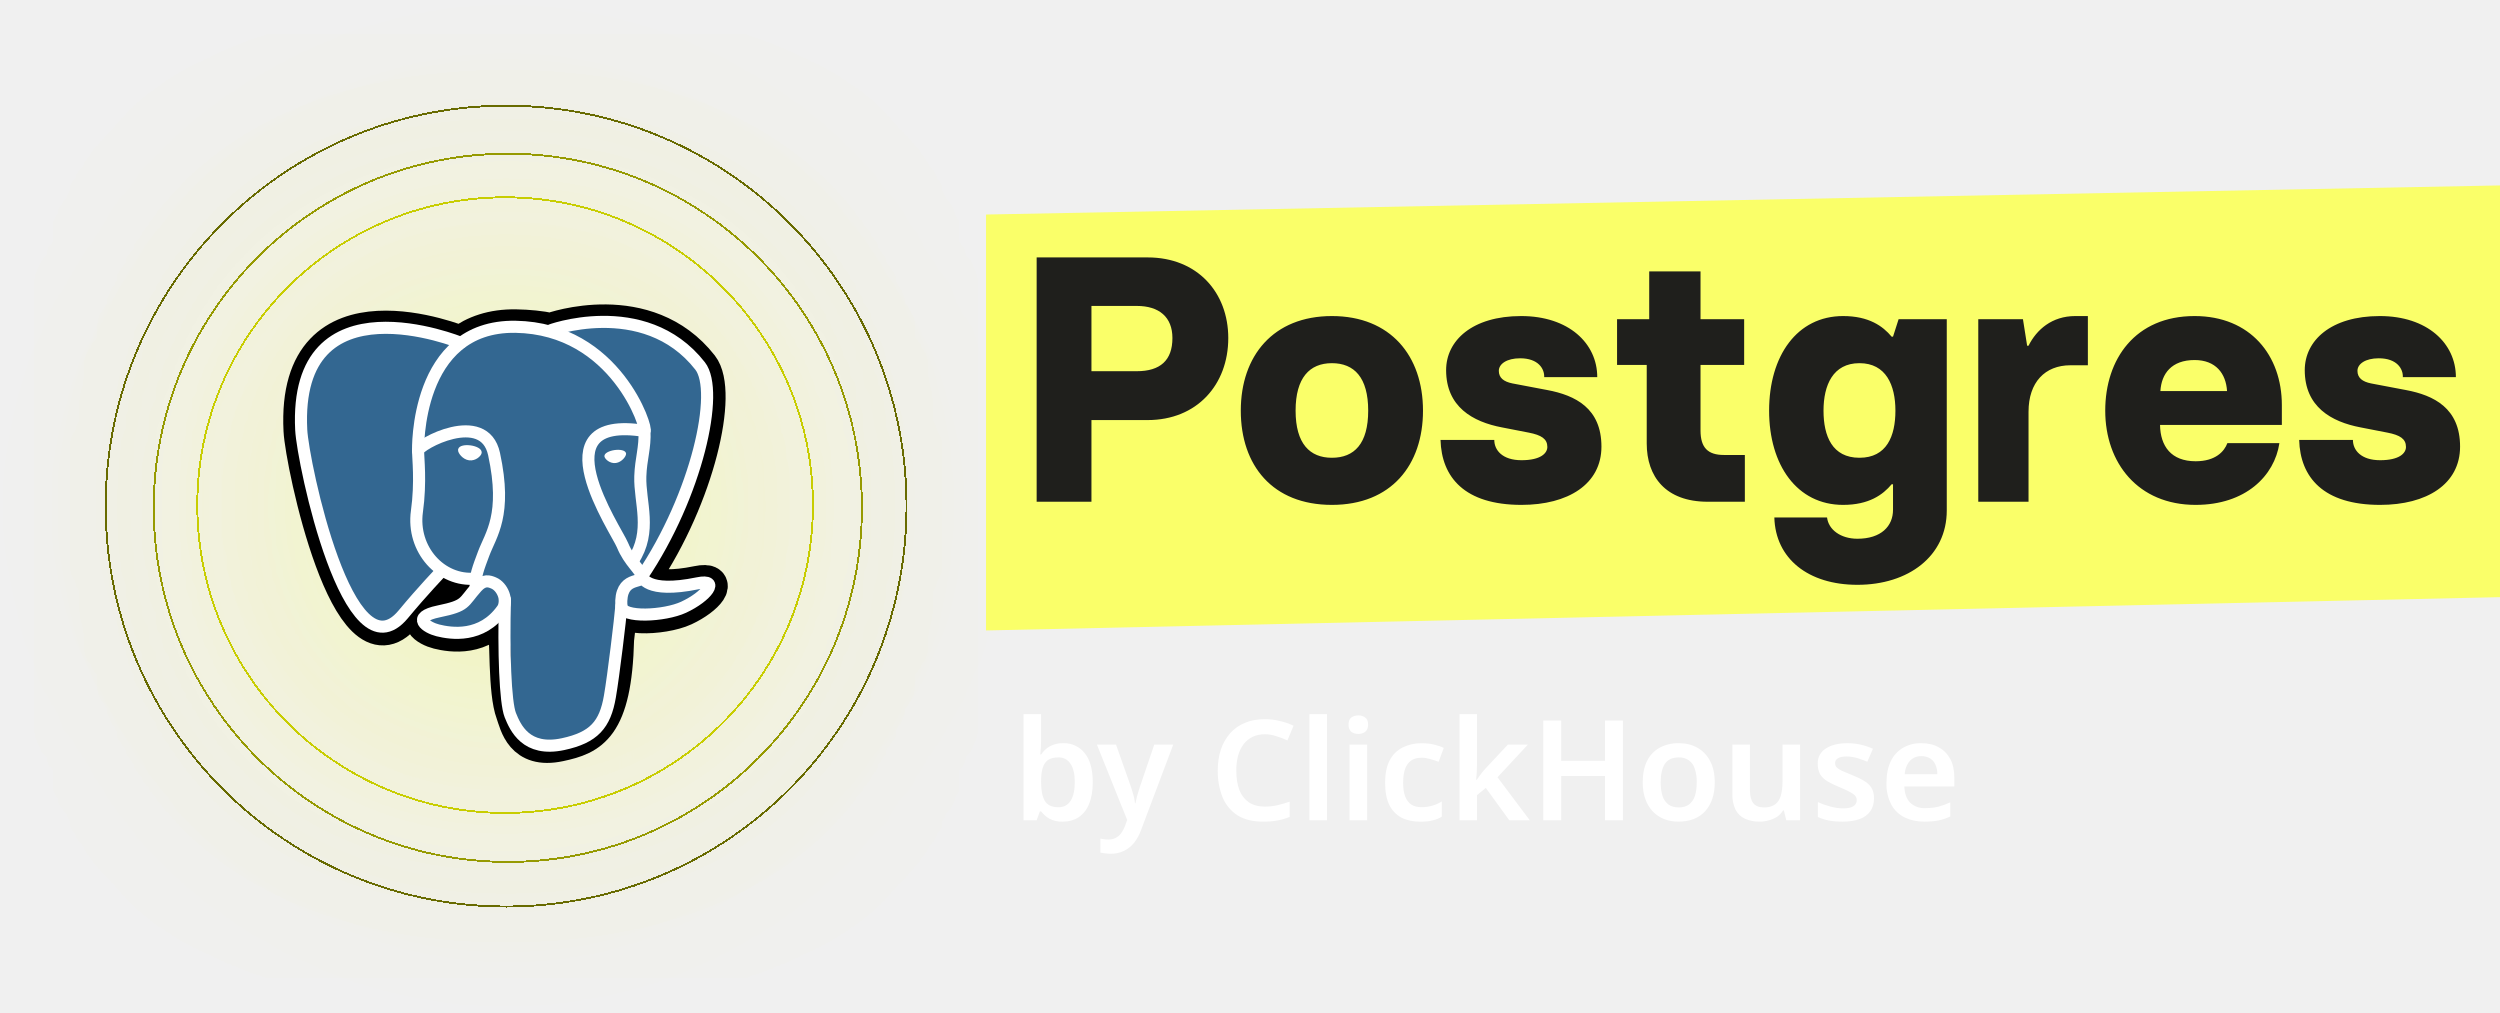
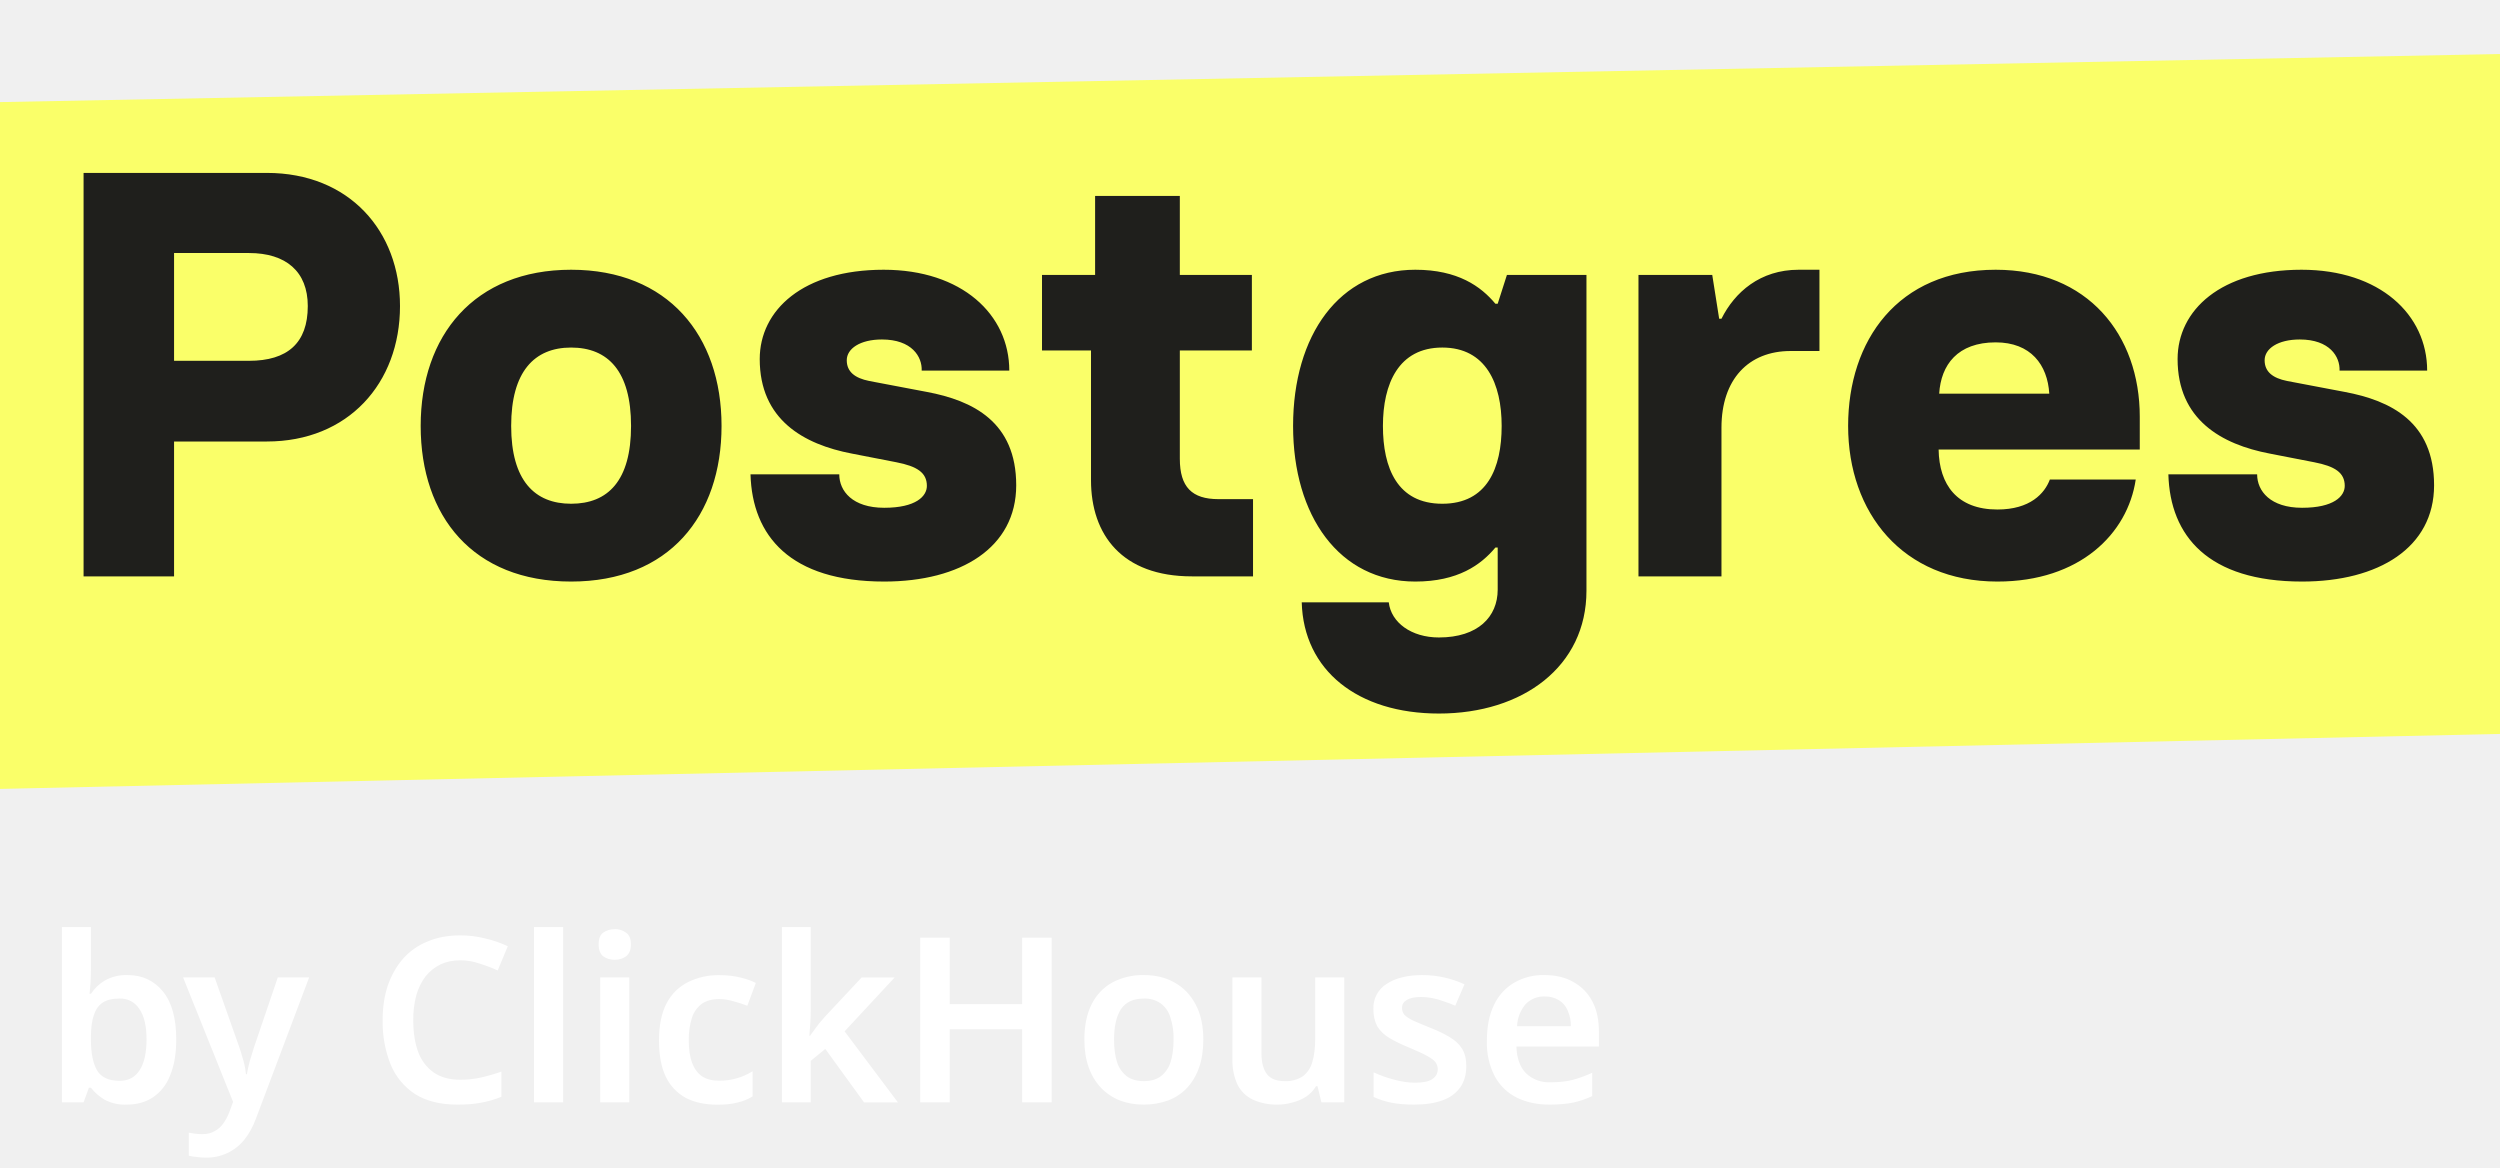
- <svg xmlns="http://www.w3.org/2000/svg" width="573" height="232" fill="none" viewBox="0 0 573 232">
-   <g filter="url(#a)">
-     <circle cx="116" cy="116" r="28" fill="#faff69" />
-   </g>
-   <g filter="url(#b)">
-     <circle cx="116" cy="116" r="28" fill="#faff69" />
-   </g>
-   <g filter="url(#c)">
-     <circle cx="115.77" cy="115.77" r="70.55" stroke="#c7cc00" stroke-width=".44" shape-rendering="crispEdges" />
-   </g>
-   <g filter="url(#d)">
-     <circle cx="116.39" cy="116.39" r="81.16" stroke="#959900" stroke-width=".44" shape-rendering="crispEdges" />
-   </g>
-   <g filter="url(#e)">
-     <circle cx="116" cy="116" r="91.78" stroke="#686b00" stroke-width=".44" shape-rendering="crispEdges" />
-   </g>
-   <path fill="#000" d="M141.2 146.4c.66-5.6.46-6.41 4.63-5.5l1.06.09c3.2.14 7.4-.52 9.87-1.67 5.3-2.46 8.45-6.57 3.22-5.49-11.94 2.46-12.75-1.58-12.75-1.58 12.6-18.7 17.86-42.42 13.32-48.23-12.4-15.85-33.87-8.35-34.23-8.16l-.11.02q-3.53-.75-7.96-.83c-5.4-.09-9.5 1.42-12.61 3.78 0 0-38.3-15.78-36.51 19.84.38 7.57 10.86 57.33 23.36 42.3 4.57-5.5 8.99-10.14 8.99-10.14a11.6 11.6 0 0 0 7.57 1.93l.2-.18a8 8 0 0 0 .1 2.14c-3.23 3.6-2.28 4.23-8.72 5.55-6.51 1.35-2.69 3.74-.19 4.36 3.03.76 10.04 1.83 14.78-4.8l-.2.76c1.27 1 1.18 7.26 1.36 11.73s.48 8.64 1.4 11.1c.9 2.46 1.98 8.79 10.44 6.97 7.07-1.51 12.48-3.7 12.97-23.98" />
-   <path stroke="#000" stroke-width="8.3" d="M141.2 146.4c.66-5.6.46-6.41 4.63-5.5l1.06.09c3.2.14 7.4-.52 9.87-1.67 5.3-2.46 8.45-6.57 3.22-5.49-11.94 2.46-12.75-1.58-12.75-1.58 12.6-18.7 17.86-42.42 13.32-48.23-12.4-15.85-33.87-8.35-34.23-8.16l-.11.02q-3.53-.75-7.96-.83c-5.4-.09-9.5 1.42-12.61 3.78 0 0-38.3-15.78-36.51 19.84.38 7.57 10.86 57.33 23.36 42.3 4.57-5.5 8.99-10.14 8.99-10.14a11.6 11.6 0 0 0 7.57 1.93l.2-.18a8 8 0 0 0 .1 2.14c-3.23 3.6-2.28 4.23-8.72 5.55-6.51 1.35-2.69 3.74-.19 4.36 3.03.76 10.04 1.83 14.78-4.8l-.2.76c1.27 1 1.18 7.26 1.36 11.73s.48 8.64 1.4 11.1c.9 2.46 1.98 8.79 10.44 6.97 7.07-1.51 12.48-3.7 12.97-23.98" />
-   <path fill="#336791" d="M159.98 133.83c-11.93 2.46-12.75-1.58-12.75-1.58 12.6-18.7 17.86-42.42 13.32-48.23-12.4-15.85-33.87-8.35-34.23-8.16l-.11.02q-3.53-.74-7.96-.83c-5.4-.09-9.5 1.42-12.6 3.77 0 0-38.3-15.77-36.52 19.85.38 7.57 10.86 57.33 23.36 42.3 4.57-5.5 8.98-10.14 8.98-10.14a11.6 11.6 0 0 0 7.57 1.93l.22-.18a8 8 0 0 0 .08 2.14c-3.22 3.6-2.27 4.23-8.7 5.55-6.52 1.35-2.7 3.74-.2 4.36 3.03.76 10.04 1.83 14.78-4.8l-.2.76c1.27 1 2.15 6.57 2 11.62s-.24 8.5.75 11.2c1 2.71 1.99 8.8 10.45 6.98 7.07-1.51 10.74-5.44 11.25-11.99.36-4.66 1.18-3.97 1.23-8.13l.66-1.97c.75-6.32.12-8.35 4.47-7.4l1.06.09c3.2.14 7.4-.52 9.87-1.67 5.3-2.46 8.45-6.57 3.22-5.49" />
-   <path stroke="#fff" stroke-linecap="round" stroke-linejoin="round" stroke-width="2.77" d="M115.73 137.45c-.33 11.75.08 23.58 1.23 26.45s3.61 8.47 12.08 6.66c7.07-1.52 9.64-4.45 10.75-10.93.83-4.76 2.41-18 2.62-20.7m-36.83-60.37S67.26 62.9 69.04 98.52c.38 7.57 10.86 57.33 23.37 42.3 4.56-5.5 8.7-9.8 8.7-9.8m25.17-55.32c-1.33.42 21.32-8.27 34.18 8.17 4.55 5.8-.72 29.54-13.32 48.24" />
-   <path stroke="#fff" stroke-linecap="round" stroke-linejoin="bevel" stroke-width="2.77" d="M147.14 132.1s.82 4.05 12.76 1.59c5.23-1.09 2.08 3.03-3.22 5.49-4.36 2.02-14.11 2.54-14.27-.25-.41-7.2 5.13-5.02 4.73-6.82-.36-1.63-2.84-3.22-4.48-7.2-1.43-3.47-19.64-30.1 5.05-26.14.9-.19-6.44-23.49-29.55-23.87s-22.34 28.42-22.34 28.42" />
-   <path stroke="#fff" stroke-linecap="round" stroke-linejoin="round" stroke-width="2.77" d="M109.26 134.57c-3.22 3.6-2.27 4.23-8.71 5.56-6.52 1.34-2.69 3.73-.2 4.35 3.04.76 10.05 1.83 14.78-4.8 1.44-2.02 0-5.24-1.99-6.06-.95-.4-2.23-.9-3.88.95" />
-   <path stroke="#fff" stroke-linecap="round" stroke-linejoin="round" stroke-width="2.77" d="M109.05 134.5c-.33-2.1.7-4.63 1.79-7.57 1.64-4.42 5.43-8.84 2.4-22.86-2.26-10.44-17.42-2.17-17.43-.75 0 1.41.69 7.17-.25 13.89-1.22 8.75 5.57 16.16 13.4 15.4" />
-   <path fill="#fff" stroke="#fff" stroke-width=".92" d="M105.44 103.1c-.06.49.89 1.78 2.13 1.95 1.25.17 2.3-.84 2.38-1.32.06-.48-.9-1.02-2.14-1.19s-2.3.08-2.37.56Z" />
-   <path fill="#fff" stroke="#fff" stroke-width=".46" d="M143.27 103.95c.06.48-.89 1.77-2.13 1.94-1.25.18-2.3-.83-2.38-1.32-.06-.48.89-1.01 2.13-1.19 1.25-.17 2.3.08 2.38.57Z" />
-   <path stroke="#fff" stroke-linecap="round" stroke-linejoin="round" stroke-width="2.77" d="M147.71 98.77c.2 3.8-.82 6.38-.95 10.42-.19 5.87 2.8 12.59-1.7 19.32" />
-   <path fill="#faff69" d="m226 49.17 347-6.67v94.37l-347 7.63z" />
-   <path fill="#1f1f1c" d="M237.6 115V59h25.44c11.44 0 18.48 8.08 18.48 18.48 0 10.72-7.2 18.8-18.48 18.8h-12.88V115zm12.56-29.92h10.4c5.36 0 8.16-2.48 8.16-7.6 0-4.8-3.04-7.36-8.16-7.36h-10.4zm55.11 30.64c-13.6 0-20.88-9.04-20.88-21.6s7.44-21.68 20.88-21.68 20.88 9.12 20.88 21.68c0 12.48-7.28 21.6-20.88 21.6m0-10.8c5.12 0 8.32-3.2 8.32-10.8s-3.2-10.88-8.32-10.88-8.32 3.36-8.32 10.88c0 7.6 3.28 10.8 8.32 10.8m43.46 10.8c-13.04 0-18.32-6.32-18.56-14.88h12.32c0 2.32 1.84 4.64 6.24 4.64s5.92-1.6 5.92-3.04c0-1.84-1.36-2.72-4.24-3.28l-6.16-1.2c-6.72-1.28-12.8-4.72-12.8-13.12 0-6.8 6-12.4 17.2-12.4 10.88 0 17.44 6.24 17.44 14h-12.16c.08-1.92-1.36-4.32-5.52-4.32-3.04 0-4.88 1.28-4.88 2.88s1.12 2.48 3.12 2.88l8 1.52c6.4 1.2 12.4 4.16 12.4 12.96 0 8.64-7.68 13.36-18.32 13.36m42.7-.72c-9.68 0-14-5.76-14-13.36v-18h-6.8V73.16H378V62.2h11.76v10.96h10v10.48h-10v15.04c0 3.92 1.68 5.6 5.36 5.6h4.8V115zm34.3 19.04c-11.29 0-18.8-6-19.05-15.44h12.08c.32 2.8 3.12 4.88 6.96 4.88 5.44 0 8.16-2.88 8.16-6.64V111h-.32c-2 2.4-5.2 4.72-11.12 4.72-10.56 0-16.96-9.12-16.96-21.6 0-12.56 6.4-21.68 16.96-21.68 5.92 0 9.12 2.32 11.12 4.72h.32l1.28-4h11.04V117c0 10.48-8.8 17.04-20.48 17.04m.47-29.12c6.24 0 8.24-4.96 8.24-10.8s-2.16-10.88-8.24-10.88-8.24 5.04-8.24 10.88 2 10.8 8.24 10.8M453.42 115V73.16h10.24l.96 6.08h.32c1.84-3.68 5.36-6.8 10.72-6.8h2.88v11.28h-4c-5.84 0-9.6 3.92-9.6 10.64V115zm49.82.72c-13.2 0-20.72-9.6-20.72-21.6 0-11.84 6.88-21.68 20.48-21.68 12.8 0 20 9.04 20 20.4v4.56h-27.92c.08 4.88 2.56 8.32 8.16 8.32 4.56 0 6.56-2.24 7.28-4.16h11.92c-1.12 7.52-7.76 14.16-19.2 14.16m-8.08-26.08h15.28c-.24-4-2.56-7.12-7.44-7.12-5.28 0-7.6 3.12-7.84 7.12m50.37 26.08c-13.04 0-18.32-6.32-18.56-14.88h12.32c0 2.32 1.84 4.64 6.24 4.64s5.92-1.6 5.92-3.04c0-1.84-1.36-2.72-4.24-3.28l-6.16-1.2c-6.72-1.28-12.8-4.72-12.8-13.12 0-6.8 6-12.4 17.2-12.4 10.88 0 17.44 6.24 17.44 14h-12.16c.08-1.92-1.36-4.32-5.52-4.32-3.04 0-4.88 1.28-4.88 2.88s1.12 2.48 3.12 2.88l8 1.52c6.4 1.2 12.4 4.16 12.4 12.96 0 8.64-7.68 13.36-18.32 13.36" />
-   <path fill="#fff" d="M238.62 169.44a30 30 0 0 1-.19 3.49h.2a6 6 0 0 1 1.91-1.83 6 6 0 0 1 3.17-.76 6 6 0 0 1 4.9 2.27q1.85 2.27 1.85 6.69 0 2.97-.86 4.99a6.4 6.4 0 0 1-2.4 3.04q-1.54.99-3.58.99a6 6 0 0 1-3.14-.7 7 7 0 0 1-1.86-1.64h-.28l-.74 2.02h-3v-24.32h4.02zm3.94 4.16q-1.47 0-2.34.58-.83.57-1.21 1.76-.39 1.18-.39 3v.36q0 2.78.84 4.25.86 1.47 3.16 1.47 1.8 0 2.76-1.47.96-1.5.96-4.29t-1-4.22a3.1 3.1 0 0 0-2.78-1.44m8.85-2.94h4.38l3.46 9.79q.22.64.38 1.25a11 11 0 0 1 .51 2.4h.13q.13-.8.38-1.76l.58-1.9 3.33-9.78h4.35l-7.4 19.64a10 10 0 0 1-1.62 2.92 6.7 6.7 0 0 1-5.28 2.46 9 9 0 0 1-1.38-.1q-.57-.06-1.02-.16v-3.2q.34.07.83.13.52.07 1.05.07 1 0 1.7-.42.74-.39 1.22-1.09.51-.7.83-1.57l.51-1.4zm38.51-2.37q-1.56 0-2.78.57a6 6 0 0 0-2.08 1.67 8 8 0 0 0-1.28 2.62 13 13 0 0 0-.42 3.46q0 2.58.7 4.45a6 6 0 0 0 2.15 2.81q1.46 1 3.68 1 1.47 0 2.82-.3 1.37-.3 2.88-.83v3.5q-1.42.57-2.85.82-1.41.27-3.26.26-3.53 0-5.83-1.44a9 9 0 0 1-3.42-4.1 16 16 0 0 1-1.12-6.2q0-2.6.7-4.74a11 11 0 0 1 2.08-3.71 9 9 0 0 1 3.4-2.43q2-.87 4.63-.87 1.72 0 3.4.42 1.7.38 3.16 1.09l-1.4 3.36q-1.23-.56-2.53-.96a8 8 0 0 0-2.63-.45M304.15 188h-4.03v-24.32h4.03zm9.2-17.34V188h-4.04v-17.34zm-2.02-6.7q.9 0 1.56.49.68.45.68 1.63 0 1.15-.68 1.66-.67.48-1.56.48-.93 0-1.6-.48-.64-.52-.64-1.66 0-1.18.64-1.63.67-.48 1.6-.48m14.18 24.36q-2.47 0-4.3-.93a6.6 6.6 0 0 1-2.78-2.91q-.96-1.97-.96-5.06 0-3.2 1.06-5.18a6.7 6.7 0 0 1 2.98-2.94 9.4 9.4 0 0 1 4.32-.96q1.63 0 2.9.32 1.3.31 2.18.76l-1.18 3.17q-.99-.38-1.98-.64-1-.29-1.92-.29-1.44 0-2.4.64a4 4 0 0 0-1.38 1.92q-.45 1.26-.45 3.17 0 1.86.45 3.1.48 1.26 1.4 1.9.94.6 2.31.6a8.6 8.6 0 0 0 4.7-1.31v3.49q-.98.61-2.14.86-1.11.3-2.81.29m13.02-13.09q0 .84-.06 1.76l-.13 1.76h.1q.25-.38.6-.83l.7-.93q.38-.47.74-.86l5.12-5.47h4.58l-6.95 7.48 7.4 9.86h-4.7l-5.38-7.42-2.02 1.66V188h-4v-24.32h4zM371.97 188h-4.1v-10.14h-10.05V188h-4.1v-22.85h4.1v9.22h10.05v-9.22h4.1zm21.05-8.7q0 2.18-.58 3.84a8 8 0 0 1-1.66 2.84 7 7 0 0 1-2.63 1.76 10 10 0 0 1-3.42.58q-1.8 0-3.3-.58-1.5-.6-2.62-1.76a8 8 0 0 1-1.7-2.84q-.6-1.67-.6-3.84 0-2.88.99-4.87a7 7 0 0 1 2.85-3.04 9 9 0 0 1 4.44-1.05q2.44 0 4.26 1.05 1.85 1.03 2.91 3.04 1.06 1.98 1.06 4.87m-12.39 0q0 1.82.42 3.13a4 4 0 0 0 1.34 1.95q.93.68 2.37.68 1.47 0 2.37-.68a4 4 0 0 0 1.34-1.95q.42-1.31.42-3.13a9 9 0 0 0-.45-3.1 3.6 3.6 0 0 0-1.34-1.93 3.8 3.8 0 0 0-2.34-.67q-2.17 0-3.17 1.47-.96 1.48-.96 4.23m31.95-8.64V188h-3.17l-.54-2.24h-.2q-.54.9-1.4 1.47-.87.55-1.9.8-1.02.3-2.1.29a8 8 0 0 1-3.33-.67 4.6 4.6 0 0 1-2.15-2.05 8 8 0 0 1-.73-3.62v-11.32h4.03v10.52q0 1.92.77 2.92.77.96 2.43.96a4.3 4.3 0 0 0 2.56-.68 3.8 3.8 0 0 0 1.31-2.01q.39-1.31.39-3.23v-8.48zm16.94 12.32q0 1.73-.83 2.94a5 5 0 0 1-2.46 1.8q-1.6.6-3.94.6-1.82 0-3.13-.26a11 11 0 0 1-2.5-.8v-3.42q1.28.6 2.85 1.02 1.56.42 2.91.42 1.67 0 2.4-.51.75-.51.74-1.38 0-.51-.3-.93-.28-.4-1.11-.86-.84-.48-2.53-1.18-1.66-.68-2.78-1.35a5 5 0 0 1-1.67-1.6 5 5 0 0 1-.54-2.4 3.9 3.9 0 0 1 1.86-3.52q1.84-1.2 4.9-1.21a14 14 0 0 1 5.88 1.28l-1.28 2.97q-.8-.35-1.6-.6-.77-.3-1.57-.45a8 8 0 0 0-1.57-.16q-1.3 0-1.98.41-.67.39-.67 1.09 0 .54.32.96.35.38 1.18.8.87.39 2.43 1.02 1.57.61 2.66 1.28 1.12.64 1.73 1.6t.6 2.44m10.86-12.64q2.34 0 4 .96 1.69.92 2.63 2.68.92 1.73.92 4.23v2.05h-11.45q.07 2.37 1.3 3.68a4.6 4.6 0 0 0 3.47 1.28q1.7 0 3-.32 1.35-.36 2.75-1v3.24q-1.27.6-2.65.9-1.38.28-3.3.28-2.53 0-4.5-.96a7 7 0 0 1-3.08-2.98 10 10 0 0 1-1.09-4.92q0-2.98 1-5a7 7 0 0 1 2.8-3.07 8 8 0 0 1 4.2-1.05m0 2.97a3.5 3.5 0 0 0-2.62 1.06 5 5 0 0 0-1.19 3.07h7.46a5 5 0 0 0-.42-2.14 3 3 0 0 0-1.18-1.44 3.6 3.6 0 0 0-2.05-.55" />
-   <defs>
-     <filter id="a" width="216" height="216" x="8" y="8" color-interpolation-filters="sRGB" filterUnits="userSpaceOnUse">
-       <feFlood flood-opacity="0" result="BackgroundImageFix" />
-       <feColorMatrix in="SourceAlpha" result="hardAlpha" values="0 0 0 0 0 0 0 0 0 0 0 0 0 0 0 0 0 0 127 0" />
-       <feOffset />
-       <feGaussianBlur stdDeviation="40" />
-       <feComposite in2="hardAlpha" operator="out" />
-       <feColorMatrix values="0 0 0 0 0.98 0 0 0 0 1 0 0 0 0 0.412 0 0 0 1 0" />
-       <feBlend in2="BackgroundImageFix" result="effect1_dropShadow_287_874" />
-       <feBlend in="SourceGraphic" in2="effect1_dropShadow_287_874" result="shape" />
-     </filter>
-     <filter id="b" width="216" height="216" x="8" y="8" color-interpolation-filters="sRGB" filterUnits="userSpaceOnUse">
-       <feFlood flood-opacity="0" result="BackgroundImageFix" />
-       <feColorMatrix in="SourceAlpha" result="hardAlpha" values="0 0 0 0 0 0 0 0 0 0 0 0 0 0 0 0 0 0 127 0" />
-       <feOffset />
-       <feGaussianBlur stdDeviation="40" />
-       <feComposite in2="hardAlpha" operator="out" />
-       <feColorMatrix values="0 0 0 0 0.98 0 0 0 0 1 0 0 0 0 0.412 0 0 0 1 0" />
-       <feBlend in2="BackgroundImageFix" result="effect1_dropShadow_287_874" />
-       <feBlend in="SourceGraphic" in2="effect1_dropShadow_287_874" result="shape" />
-     </filter>
-     <filter id="c" width="189.54" height="189.54" x="21" y="21" color-interpolation-filters="sRGB" filterUnits="userSpaceOnUse">
-       <feFlood flood-opacity="0" result="BackgroundImageFix" />
-       <feColorMatrix in="SourceAlpha" result="hardAlpha" values="0 0 0 0 0 0 0 0 0 0 0 0 0 0 0 0 0 0 127 0" />
-       <feOffset />
-       <feGaussianBlur stdDeviation="12" />
-       <feComposite in2="hardAlpha" operator="out" />
-       <feColorMatrix values="0 0 0 0 0.98 0 0 0 0 1 0 0 0 0 0.412 0 0 0 1 0" />
-       <feBlend in2="BackgroundImageFix" result="effect1_dropShadow_287_874" />
-       <feBlend in="SourceGraphic" in2="effect1_dropShadow_287_874" result="shape" />
-     </filter>
-     <filter id="d" width="210.77" height="210.77" x="11" y="11" color-interpolation-filters="sRGB" filterUnits="userSpaceOnUse">
-       <feFlood flood-opacity="0" result="BackgroundImageFix" />
-       <feColorMatrix in="SourceAlpha" result="hardAlpha" values="0 0 0 0 0 0 0 0 0 0 0 0 0 0 0 0 0 0 127 0" />
-       <feOffset />
-       <feGaussianBlur stdDeviation="12" />
-       <feComposite in2="hardAlpha" operator="out" />
-       <feColorMatrix values="0 0 0 0 0.98 0 0 0 0 1 0 0 0 0 0.412 0 0 0 1 0" />
-       <feBlend in2="BackgroundImageFix" result="effect1_dropShadow_287_874" />
-       <feBlend in="SourceGraphic" in2="effect1_dropShadow_287_874" result="shape" />
-     </filter>
-     <filter id="e" width="232" height="232" x="0" y="0" color-interpolation-filters="sRGB" filterUnits="userSpaceOnUse">
-       <feFlood flood-opacity="0" result="BackgroundImageFix" />
-       <feColorMatrix in="SourceAlpha" result="hardAlpha" values="0 0 0 0 0 0 0 0 0 0 0 0 0 0 0 0 0 0 127 0" />
-       <feOffset />
-       <feGaussianBlur stdDeviation="12" />
-       <feComposite in2="hardAlpha" operator="out" />
-       <feColorMatrix values="0 0 0 0 0.98 0 0 0 0 1 0 0 0 0 0.412 0 0 0 1 0" />
-       <feBlend in2="BackgroundImageFix" result="effect1_dropShadow_287_874" />
-       <feBlend in="SourceGraphic" in2="effect1_dropShadow_287_874" result="shape" />
-     </filter>
-   </defs>
+ <svg xmlns="http://www.w3.org/2000/svg" width="347" height="162" fill="none" viewBox="0 0 347 162">
+   <path fill="#faff69" d="M0 14.17 347 7.5v94.37L0 109.5z" />
+   <path fill="#1f1f1c" d="M11.6 80V24h25.44c11.44 0 18.48 8.08 18.48 18.48 0 10.72-7.2 18.8-18.48 18.8H24.16V80zm12.56-29.92h10.4c5.36 0 8.16-2.48 8.16-7.6 0-4.8-3.04-7.36-8.16-7.36h-10.4zm55.11 30.64c-13.6 0-20.88-9.04-20.88-21.6s7.44-21.68 20.88-21.68 20.88 9.12 20.88 21.68c0 12.48-7.28 21.6-20.88 21.6m0-10.8c5.12 0 8.32-3.2 8.32-10.8s-3.2-10.88-8.32-10.88-8.32 3.36-8.32 10.88c0 7.6 3.28 10.8 8.32 10.8m43.46 10.8c-13.04 0-18.32-6.32-18.56-14.88h12.32c0 2.32 1.84 4.64 6.24 4.64s5.92-1.6 5.92-3.04c0-1.84-1.36-2.72-4.24-3.28l-6.16-1.2c-6.72-1.28-12.8-4.72-12.8-13.12 0-6.8 6-12.4 17.2-12.4 10.88 0 17.44 6.24 17.44 14h-12.16c.08-1.92-1.36-4.32-5.52-4.32-3.04 0-4.88 1.28-4.88 2.88s1.12 2.48 3.12 2.88l8 1.52c6.4 1.2 12.4 4.16 12.4 12.96 0 8.64-7.68 13.36-18.32 13.36m42.7-.72c-9.68 0-14-5.76-14-13.36v-18h-6.8V38.16H152V27.2h11.76v10.96h10v10.48h-10v15.04c0 3.92 1.68 5.6 5.36 5.6h4.8V80zm34.3 19.04c-11.29 0-18.8-6-19.05-15.44h12.08c.32 2.8 3.12 4.88 6.96 4.88 5.44 0 8.16-2.88 8.16-6.64V76h-.32c-2 2.4-5.2 4.72-11.12 4.72-10.56 0-16.96-9.12-16.96-21.6 0-12.56 6.4-21.68 16.96-21.68 5.92 0 9.12 2.32 11.12 4.72h.32l1.28-4h11.04V82c0 10.48-8.8 17.04-20.48 17.04m.47-29.12c6.24 0 8.24-4.96 8.24-10.8s-2.16-10.88-8.24-10.88-8.24 5.04-8.24 10.88 2 10.8 8.24 10.8M227.42 80V38.16h10.24l.96 6.08h.32c1.84-3.68 5.36-6.8 10.72-6.8h2.88v11.28h-4c-5.84 0-9.6 3.92-9.6 10.64V80zm49.82.72c-13.2 0-20.72-9.6-20.72-21.6 0-11.84 6.88-21.68 20.48-21.68 12.8 0 20 9.04 20 20.4v4.56h-27.92c.08 4.88 2.56 8.32 8.16 8.32 4.56 0 6.56-2.24 7.28-4.16h11.92c-1.12 7.52-7.76 14.16-19.2 14.16m-8.08-26.08h15.28c-.24-4-2.56-7.12-7.44-7.12-5.28 0-7.6 3.12-7.84 7.12m50.37 26.08c-13.04 0-18.32-6.32-18.56-14.88h12.32c0 2.32 1.84 4.64 6.24 4.64s5.92-1.6 5.92-3.04c0-1.84-1.36-2.72-4.24-3.28l-6.16-1.2c-6.72-1.28-12.8-4.72-12.8-13.12 0-6.8 6-12.4 17.2-12.4 10.88 0 17.44 6.24 17.44 14h-12.16c.08-1.92-1.36-4.32-5.52-4.32-3.04 0-4.88 1.28-4.88 2.88s1.12 2.48 3.12 2.88l8 1.52c6.4 1.2 12.4 4.16 12.4 12.96 0 8.64-7.68 13.36-18.32 13.36" />
+   <path fill="#fff" d="M12.62 134.44a30 30 0 0 1-.19 3.49h.2a6 6 0 0 1 1.91-1.83 6 6 0 0 1 3.17-.76q3.04 0 4.9 2.27 1.86 2.26 1.85 6.69 0 2.97-.86 4.99a6.4 6.4 0 0 1-2.4 3.04q-1.53.99-3.58.99a6 6 0 0 1-3.14-.7 7 7 0 0 1-1.86-1.64h-.28L11.6 153h-3v-24.32h4.02zm3.94 4.16q-1.47 0-2.34.58-.83.57-1.21 1.76-.39 1.18-.39 3v.36q0 2.78.84 4.25.86 1.47 3.16 1.47 1.8 0 2.76-1.47.96-1.5.96-4.29t-1-4.22a3.1 3.1 0 0 0-2.78-1.44m8.85-2.94h4.38l3.46 9.79q.22.64.38 1.25a11 11 0 0 1 .51 2.4h.13q.13-.8.38-1.76l.58-1.9 3.33-9.78h4.35l-7.4 19.64q-.63 1.7-1.62 2.92a6.7 6.7 0 0 1-5.28 2.46q-.77 0-1.38-.1-.58-.06-1.02-.16v-3.2q.34.07.83.13.52.07 1.05.07 1 0 1.7-.42.74-.39 1.22-1.09.5-.7.83-1.57l.51-1.4zm38.51-2.37q-1.56 0-2.78.57a6 6 0 0 0-2.08 1.67q-.83 1.09-1.28 2.62a13 13 0 0 0-.42 3.46q0 2.58.7 4.45a6 6 0 0 0 2.15 2.81q1.46 1 3.68 1 1.47 0 2.82-.3 1.37-.3 2.88-.83v3.5q-1.42.57-2.85.82-1.41.27-3.27.26-3.51 0-5.82-1.44a9 9 0 0 1-3.42-4.1 16 16 0 0 1-1.12-6.2q0-2.6.7-4.74.74-2.15 2.08-3.71a9 9 0 0 1 3.4-2.43q2-.87 4.63-.87 1.73 0 3.4.42a15 15 0 0 1 3.16 1.09l-1.4 3.36q-1.23-.56-2.53-.96a8 8 0 0 0-2.63-.45M78.16 153h-4.04v-24.32h4.04zm9.18-17.34V153h-4.03v-17.34zm-2.01-6.7q.9 0 1.56.49.68.45.68 1.63 0 1.15-.68 1.66-.67.48-1.56.48-.94 0-1.6-.48-.64-.52-.64-1.66 0-1.18.64-1.63.67-.48 1.6-.48m14.18 24.36q-2.47 0-4.3-.93a6.6 6.6 0 0 1-2.78-2.91q-.96-1.97-.96-5.06 0-3.2 1.06-5.18a6.7 6.7 0 0 1 2.98-2.94 9.4 9.4 0 0 1 4.32-.96q1.63 0 2.9.32 1.3.31 2.18.76l-1.18 3.17q-.99-.38-1.98-.64-1-.29-1.92-.29-1.44 0-2.4.64a4 4 0 0 0-1.38 1.92 10 10 0 0 0-.45 3.17q0 1.86.45 3.1.48 1.26 1.4 1.9.94.6 2.31.6a8.6 8.6 0 0 0 4.7-1.31v3.49q-.98.61-2.14.86-1.11.3-2.81.29m13.02-13.09q0 .84-.06 1.76l-.13 1.76h.1q.25-.38.6-.83l.7-.93q.39-.47.74-.86l5.12-5.47h4.58l-6.95 7.48 7.4 9.86h-4.7l-5.38-7.42-2.02 1.66V153h-4v-24.32h4zM145.97 153h-4.1v-10.14h-10.05V153h-4.1v-22.85h4.1v9.22h10.05v-9.22h4.1zm21.05-8.7q0 2.18-.58 3.84a8 8 0 0 1-1.66 2.84 7 7 0 0 1-2.63 1.76 10 10 0 0 1-3.42.58q-1.8 0-3.3-.58-1.5-.6-2.62-1.76a8 8 0 0 1-1.7-2.84q-.6-1.67-.6-3.84 0-2.88.99-4.87a7 7 0 0 1 2.85-3.04 9 9 0 0 1 4.44-1.05q2.44 0 4.26 1.05 1.85 1.03 2.91 3.04 1.06 1.98 1.06 4.87m-12.39 0q0 1.82.42 3.13a4 4 0 0 0 1.34 1.95q.93.68 2.37.68 1.47 0 2.37-.68a4 4 0 0 0 1.34-1.95q.42-1.31.42-3.13a9 9 0 0 0-.45-3.1 3.6 3.6 0 0 0-1.34-1.93 3.8 3.8 0 0 0-2.34-.67q-2.17 0-3.17 1.47-.96 1.48-.96 4.23m31.95-8.64V153h-3.17l-.54-2.24h-.2q-.54.9-1.4 1.47-.87.55-1.9.8-1.02.3-2.1.29a8 8 0 0 1-3.33-.67 4.6 4.6 0 0 1-2.15-2.05 8 8 0 0 1-.73-3.62v-11.32h4.03v10.52q0 1.92.77 2.92.76.96 2.43.96a4.3 4.3 0 0 0 2.56-.68 3.8 3.8 0 0 0 1.31-2.01q.39-1.31.39-3.23v-8.48zm16.94 12.32q0 1.73-.83 2.94a5 5 0 0 1-2.46 1.8q-1.6.6-3.94.6-1.82 0-3.13-.26a11 11 0 0 1-2.5-.8v-3.42q1.28.6 2.85 1.02t2.91.42q1.67 0 2.4-.51.74-.51.74-1.38 0-.51-.3-.93-.28-.4-1.11-.86-.84-.48-2.53-1.18-1.66-.68-2.78-1.35a5 5 0 0 1-1.67-1.6 5 5 0 0 1-.54-2.4 3.9 3.9 0 0 1 1.86-3.52q1.84-1.2 4.9-1.21a14 14 0 0 1 5.88 1.28l-1.28 2.97q-.8-.35-1.6-.6-.77-.3-1.57-.45a8 8 0 0 0-1.57-.16q-1.3 0-1.98.41-.67.39-.67 1.09 0 .54.32.96.35.38 1.18.8.87.39 2.43 1.02 1.57.61 2.66 1.28 1.12.64 1.73 1.6t.6 2.44m10.86-12.64q2.35 0 4 .96 1.69.92 2.63 2.68.92 1.73.92 4.23v2.05h-11.45q.06 2.37 1.3 3.68a4.6 4.6 0 0 0 3.47 1.28q1.7 0 3-.32 1.35-.36 2.75-1v3.24q-1.27.6-2.65.9-1.38.28-3.3.28-2.53 0-4.5-.96a7 7 0 0 1-3.08-2.98 10 10 0 0 1-1.09-4.92q0-2.98 1-5a7 7 0 0 1 2.8-3.07 8 8 0 0 1 4.2-1.05m0 2.97a3.5 3.5 0 0 0-2.62 1.06 5 5 0 0 0-1.19 3.07h7.46a5 5 0 0 0-.42-2.14 3 3 0 0 0-1.18-1.44 3.6 3.6 0 0 0-2.05-.55" />
</svg>
